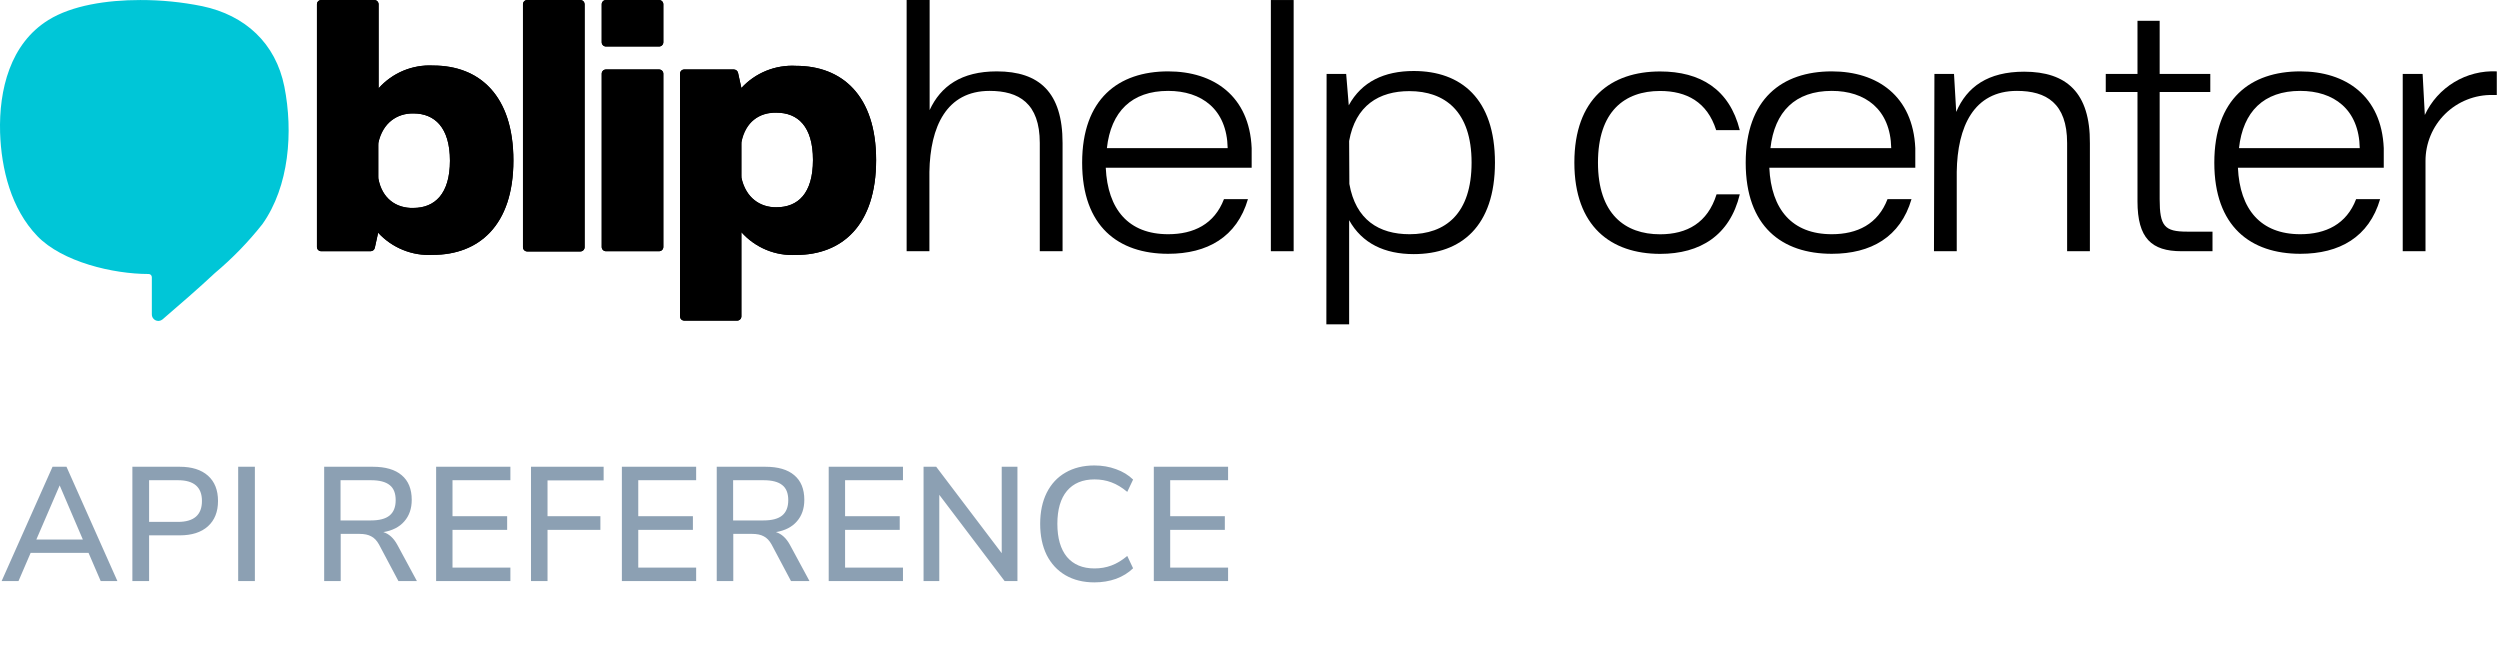
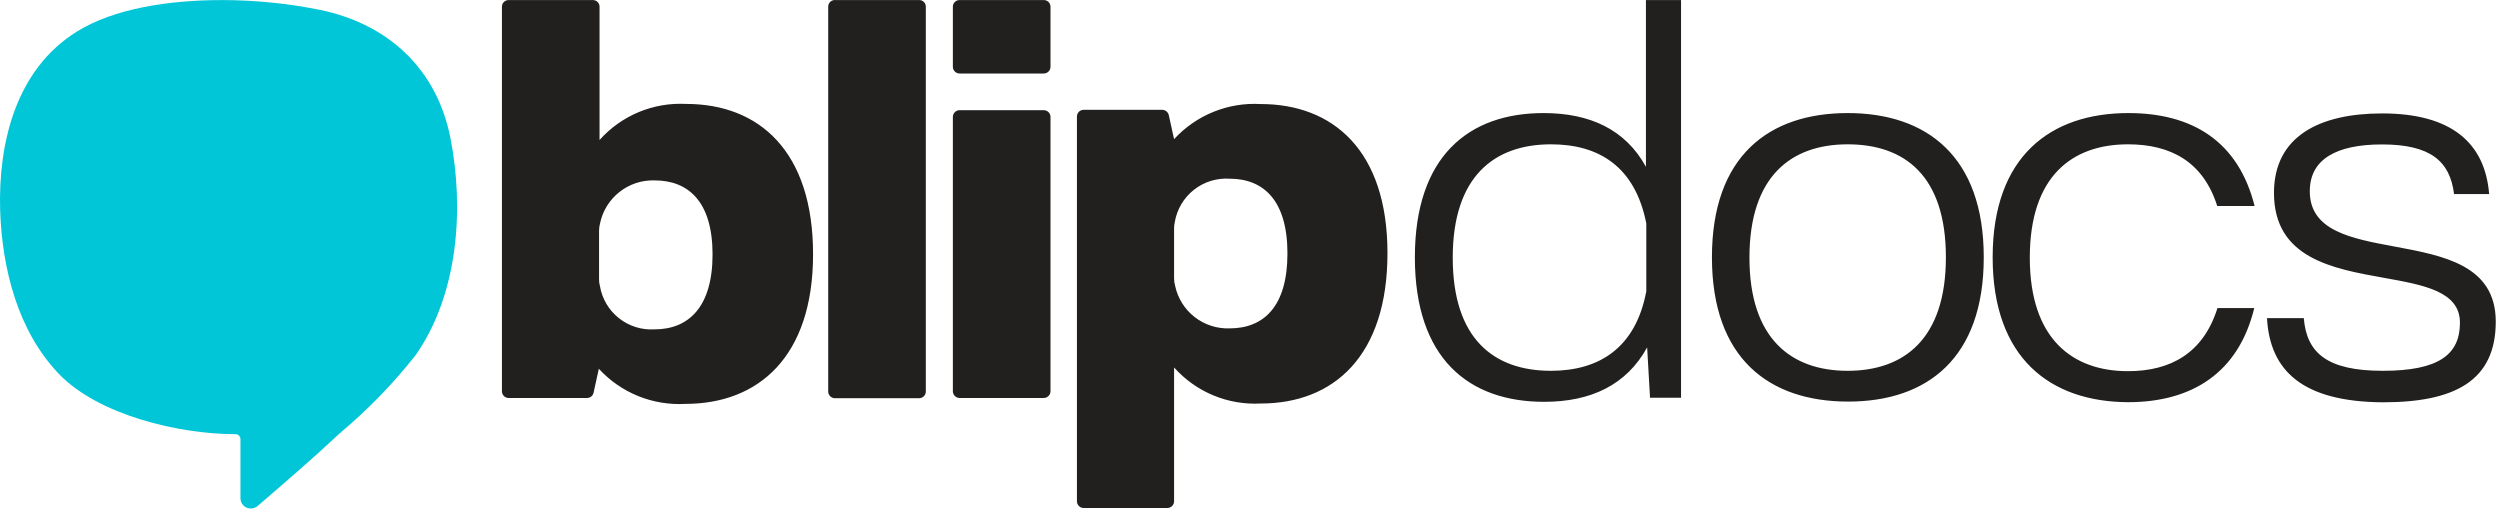
- <svg xmlns="http://www.w3.org/2000/svg" width="185" height="49" viewBox="0 0 185 49" fill="none">
-   <path d="M10.377 0.002C7.899 0.002 5.321 0.401 3.585 1.479C0.748 3.232 -0.083 6.653 0.006 9.804C0.096 12.529 0.827 15.456 2.759 17.467C4.607 19.388 8.377 20.276 10.994 20.276C11.026 20.275 11.058 20.28 11.088 20.292C11.117 20.304 11.144 20.322 11.167 20.345C11.19 20.367 11.207 20.394 11.219 20.424C11.231 20.453 11.237 20.485 11.236 20.517V23.264C11.235 23.328 11.247 23.391 11.271 23.45C11.295 23.509 11.331 23.562 11.376 23.607C11.421 23.652 11.474 23.688 11.533 23.712C11.592 23.736 11.655 23.748 11.719 23.747H11.764C11.861 23.737 11.953 23.698 12.028 23.635C13.331 22.511 14.64 21.388 15.899 20.208C17.19 19.125 18.369 17.912 19.415 16.59C21.409 13.782 21.701 9.743 21.044 6.417C20.404 3.198 18.14 1.125 14.966 0.457C13.455 0.151 11.918 -0.001 10.377 0.002Z" fill="#00C6D7" />
-   <path d="M50.323 23.416V5.451C50.323 5.369 50.355 5.29 50.413 5.232C50.471 5.174 50.55 5.142 50.632 5.142H54.306C54.377 5.143 54.447 5.167 54.503 5.212C54.559 5.257 54.598 5.319 54.615 5.389L54.862 6.513C55.373 5.957 56.001 5.522 56.7 5.238C57.399 4.954 58.153 4.829 58.907 4.872C62.277 4.872 64.833 7.029 64.833 11.844C64.833 16.658 62.322 18.866 58.907 18.866C58.149 18.906 57.392 18.776 56.692 18.484C55.992 18.192 55.367 17.747 54.862 17.18V23.416C54.861 23.498 54.827 23.577 54.768 23.635C54.709 23.692 54.63 23.725 54.547 23.725H50.615C50.536 23.72 50.462 23.686 50.407 23.628C50.353 23.571 50.323 23.495 50.323 23.416ZM54.862 13.147C55.244 14.681 56.227 15.338 57.457 15.338C59.041 15.338 60.159 14.327 60.159 11.838C60.159 9.349 59.036 8.338 57.457 8.338C56.143 8.338 55.21 8.996 54.862 10.524V13.147Z" fill="black" />
-   <path d="M23.769 0.002H27.701C27.784 0.002 27.864 0.035 27.923 0.094C27.982 0.153 28.016 0.233 28.016 0.316V6.535C28.52 5.969 29.146 5.523 29.846 5.231C30.546 4.94 31.303 4.809 32.06 4.85C35.476 4.85 37.992 7.063 37.992 11.877C37.992 16.692 35.425 18.86 32.026 18.86C31.273 18.903 30.519 18.778 29.82 18.494C29.12 18.211 28.493 17.775 27.982 17.22L27.735 18.343C27.719 18.412 27.68 18.474 27.625 18.518C27.57 18.563 27.502 18.588 27.431 18.59H23.769C23.685 18.59 23.605 18.557 23.546 18.498C23.487 18.439 23.454 18.359 23.454 18.276V0.316C23.454 0.233 23.487 0.153 23.546 0.094C23.605 0.035 23.685 0.002 23.769 0.002V0.002ZM27.993 13.203C28.319 14.737 29.279 15.388 30.588 15.388C32.172 15.388 33.296 14.349 33.296 11.894C33.296 9.439 32.172 8.394 30.588 8.394C29.358 8.394 28.375 9.046 27.993 10.58V13.203Z" fill="black" />
-   <path d="M39.048 0.002H42.981C43.058 0.01 43.13 0.047 43.182 0.105C43.233 0.163 43.262 0.238 43.261 0.316V18.293C43.261 18.376 43.228 18.456 43.169 18.515C43.11 18.574 43.03 18.607 42.947 18.607H39.015C38.931 18.607 38.851 18.574 38.792 18.515C38.733 18.456 38.7 18.376 38.7 18.293V0.316C38.7 0.272 38.709 0.228 38.727 0.188C38.745 0.147 38.771 0.111 38.804 0.081C38.837 0.051 38.876 0.029 38.918 0.015C38.96 0.002 39.004 -0.003 39.048 0.002Z" fill="black" />
-   <path d="M44.526 3.131V0.322C44.525 0.28 44.532 0.239 44.548 0.2C44.563 0.161 44.587 0.126 44.616 0.096C44.645 0.066 44.68 0.042 44.718 0.026C44.757 0.01 44.798 0.002 44.84 0.002H48.773C48.856 0.002 48.936 0.035 48.995 0.094C49.054 0.153 49.087 0.233 49.087 0.316V3.125C49.087 3.209 49.054 3.289 48.995 3.348C48.936 3.407 48.856 3.44 48.773 3.44H44.84C44.758 3.44 44.679 3.407 44.62 3.35C44.561 3.292 44.527 3.213 44.526 3.131ZM44.84 5.142H48.773C48.855 5.142 48.934 5.174 48.993 5.232C49.052 5.29 49.086 5.368 49.087 5.451V18.276C49.087 18.359 49.054 18.439 48.995 18.498C48.936 18.557 48.856 18.59 48.773 18.59H44.84C44.757 18.59 44.677 18.557 44.618 18.498C44.559 18.439 44.526 18.359 44.526 18.276V5.451C44.527 5.368 44.561 5.29 44.62 5.232C44.679 5.174 44.758 5.142 44.84 5.142Z" fill="black" />
-   <path d="M68.793 0.002V8.147C69.614 6.372 71.141 5.282 73.765 5.282C76.911 5.282 78.63 6.838 78.63 10.58V18.59H76.944V10.58C76.944 7.63 75.388 6.726 73.231 6.726C70.035 6.726 68.833 9.378 68.776 12.714V18.59H67.091V0.002H68.793Z" fill="black" />
-   <path d="M86.444 5.282C89.814 5.282 92.46 7.108 92.623 10.962V12.411H81.826C81.967 15.501 83.511 17.332 86.444 17.332C88.331 17.332 89.865 16.59 90.573 14.737H92.348C91.528 17.545 89.343 18.781 86.444 18.781C82.759 18.781 80.079 16.759 80.079 12.04C80.079 7.321 82.759 5.282 86.444 5.282ZM90.848 10.962C90.792 8.069 88.904 6.726 86.444 6.726C83.742 6.726 82.208 8.26 81.91 10.962H90.848Z" fill="black" />
-   <path d="M94.044 0.002H95.73V18.59H94.044V0.002Z" fill="black" />
-   <path d="M98.168 5.473H99.617L99.808 7.793C100.763 6.046 102.431 5.254 104.617 5.254C108.116 5.254 110.627 7.305 110.627 12.029C110.627 16.753 108.116 18.804 104.617 18.804C102.459 18.804 100.791 18.012 99.836 16.293V24H98.151L98.168 5.473ZM99.853 13.613C100.319 16.265 102.038 17.332 104.308 17.332C106.959 17.332 108.897 15.826 108.897 12.029C108.897 8.231 106.914 6.743 104.291 6.743C102.044 6.743 100.302 7.81 99.836 10.434L99.853 13.613Z" fill="black" />
-   <path d="M116.503 12.029C116.503 7.305 119.211 5.288 122.846 5.288C125.823 5.288 127.98 6.597 128.744 9.63H126.997C126.34 7.552 124.812 6.732 122.846 6.732C120.222 6.732 118.25 8.237 118.25 12.034C118.25 15.832 120.245 17.337 122.846 17.337C124.84 17.337 126.368 16.489 127.025 14.383H128.744C128.008 17.416 125.823 18.787 122.846 18.787C119.211 18.781 116.503 16.759 116.503 12.029Z" fill="black" />
-   <path d="M135.552 5.282C138.923 5.282 141.563 7.108 141.732 10.962V12.411H130.929C131.07 15.501 132.614 17.332 135.552 17.332C137.434 17.332 138.968 16.59 139.676 14.737H141.451C140.631 17.545 138.445 18.781 135.552 18.781C131.862 18.781 129.182 16.759 129.182 12.04C129.182 7.321 131.862 5.282 135.552 5.282ZM139.951 10.962C139.895 8.069 138.007 6.726 135.552 6.726C132.845 6.726 131.317 8.26 131.013 10.962H139.951Z" fill="black" />
-   <path d="M143.147 5.473H144.597L144.76 8.282C145.552 6.423 147.108 5.305 149.787 5.305C152.928 5.305 154.68 6.861 154.652 10.602V18.59H152.967V10.58C152.967 7.63 151.411 6.726 149.254 6.726C146.052 6.726 144.849 9.377 144.799 12.714V18.59H143.114L143.147 5.473Z" fill="black" />
-   <path d="M155.826 6.81V5.473H158.174V1.541H159.815V5.473H163.562V6.81H159.815V14.737C159.815 16.731 160.169 17.141 161.837 17.141H163.725V18.59H161.427C159.214 18.59 158.174 17.63 158.174 14.9V6.81H155.826Z" fill="black" />
-   <path d="M170.218 5.282C173.589 5.282 176.235 7.108 176.398 10.962V12.411H165.606C165.747 15.501 167.292 17.332 170.224 17.332C172.111 17.332 173.645 16.59 174.353 14.737H176.128C175.308 17.545 173.123 18.781 170.224 18.781C166.539 18.781 163.859 16.759 163.859 12.04C163.859 7.321 166.539 5.282 170.218 5.282ZM174.622 10.962C174.566 8.069 172.679 6.726 170.218 6.726C167.516 6.726 165.983 8.26 165.685 10.962H174.622Z" fill="black" />
-   <path d="M179.274 5.473L179.437 8.507C179.903 7.501 180.659 6.657 181.608 6.082C182.556 5.508 183.655 5.229 184.762 5.282V7.029H184.464C183.814 7.016 183.168 7.132 182.564 7.373C181.959 7.613 181.409 7.971 180.945 8.427C180.481 8.883 180.113 9.427 179.863 10.027C179.613 10.627 179.485 11.272 179.487 11.922V18.59H177.802V5.473H179.274Z" fill="black" />
-   <path d="M50.323 23.416V5.451C50.323 5.369 50.355 5.29 50.413 5.232C50.471 5.174 50.55 5.142 50.632 5.142H54.306C54.377 5.143 54.447 5.167 54.503 5.212C54.559 5.257 54.598 5.319 54.615 5.389L54.862 6.513C55.373 5.957 56.001 5.522 56.7 5.238C57.399 4.954 58.153 4.829 58.907 4.872C62.277 4.872 64.833 7.029 64.833 11.844C64.833 16.658 62.322 18.866 58.907 18.866C58.149 18.906 57.392 18.776 56.692 18.484C55.992 18.192 55.367 17.747 54.862 17.18V23.416C54.861 23.498 54.827 23.577 54.768 23.635C54.709 23.692 54.63 23.725 54.547 23.725H50.615C50.536 23.72 50.462 23.686 50.407 23.628C50.353 23.571 50.323 23.495 50.323 23.416ZM54.862 12.99C54.86 13.104 54.875 13.217 54.907 13.327C55.026 13.909 55.347 14.431 55.814 14.799C56.281 15.167 56.863 15.358 57.457 15.338C59.041 15.338 60.159 14.327 60.159 11.838C60.159 9.349 59.036 8.338 57.457 8.338C56.855 8.298 56.259 8.483 55.785 8.858C55.312 9.233 54.995 9.771 54.896 10.366C54.873 10.464 54.862 10.564 54.862 10.664V12.99Z" fill="black" />
-   <path d="M23.769 0.002H27.701C27.784 0.002 27.864 0.035 27.923 0.094C27.982 0.153 28.016 0.233 28.016 0.316V6.535C28.52 5.969 29.146 5.523 29.846 5.231C30.546 4.94 31.303 4.809 32.06 4.85C35.476 4.85 37.992 7.063 37.992 11.877C37.992 16.692 35.425 18.86 32.026 18.86C31.273 18.903 30.519 18.778 29.82 18.494C29.12 18.211 28.493 17.775 27.982 17.22L27.735 18.343C27.719 18.412 27.68 18.474 27.625 18.518C27.57 18.563 27.502 18.588 27.431 18.59H23.769C23.685 18.59 23.605 18.557 23.546 18.498C23.487 18.439 23.454 18.359 23.454 18.276V0.316C23.454 0.233 23.487 0.153 23.546 0.094C23.605 0.035 23.685 0.002 23.769 0.002V0.002ZM27.993 13.068C27.992 13.169 28.006 13.269 28.032 13.366C28.133 13.96 28.45 14.495 28.922 14.869C29.394 15.242 29.988 15.427 30.588 15.388C32.172 15.388 33.296 14.349 33.296 11.894C33.296 9.439 32.172 8.394 30.588 8.394C29.995 8.374 29.414 8.564 28.947 8.931C28.48 9.298 28.158 9.819 28.038 10.4C28.009 10.51 27.994 10.623 27.993 10.737V13.068Z" fill="black" />
-   <path d="M39.048 0.002H42.981C43.058 0.01 43.13 0.047 43.182 0.105C43.233 0.163 43.262 0.238 43.261 0.316V18.293C43.261 18.376 43.228 18.456 43.169 18.515C43.11 18.574 43.03 18.607 42.947 18.607H39.015C38.931 18.607 38.851 18.574 38.792 18.515C38.733 18.456 38.7 18.376 38.7 18.293V0.316C38.7 0.272 38.709 0.228 38.727 0.188C38.745 0.147 38.771 0.111 38.804 0.081C38.837 0.051 38.876 0.029 38.918 0.015C38.96 0.002 39.004 -0.003 39.048 0.002Z" fill="black" />
-   <path d="M44.526 3.131V0.322C44.525 0.28 44.532 0.239 44.548 0.2C44.563 0.161 44.587 0.126 44.616 0.096C44.645 0.066 44.68 0.042 44.718 0.026C44.757 0.01 44.798 0.002 44.84 0.002H48.773C48.856 0.002 48.936 0.035 48.995 0.094C49.054 0.153 49.087 0.233 49.087 0.316V3.125C49.087 3.209 49.054 3.289 48.995 3.348C48.936 3.407 48.856 3.44 48.773 3.44H44.84C44.758 3.44 44.679 3.407 44.62 3.35C44.561 3.292 44.527 3.213 44.526 3.131ZM44.84 5.142H48.773C48.855 5.142 48.934 5.174 48.993 5.232C49.052 5.29 49.086 5.368 49.087 5.451V18.276C49.087 18.359 49.054 18.439 48.995 18.498C48.936 18.557 48.856 18.59 48.773 18.59H44.84C44.757 18.59 44.677 18.557 44.618 18.498C44.559 18.439 44.526 18.359 44.526 18.276V5.451C44.527 5.368 44.561 5.29 44.62 5.232C44.679 5.174 44.758 5.142 44.84 5.142Z" fill="black" />
-   <path d="M7.452 43L6.552 40.912H2.268L1.368 43H0.12L3.888 34.54H4.92L8.688 43H7.452ZM2.688 39.928H6.132L4.416 35.92L2.688 39.928ZM9.796 34.54H13.3C14.197 34.54 14.893 34.76 15.389 35.2C15.884 35.64 16.133 36.264 16.133 37.072C16.133 37.872 15.884 38.496 15.389 38.944C14.893 39.392 14.197 39.616 13.3 39.616H11.033V43H9.796V34.54ZM13.168 38.62C14.352 38.62 14.944 38.104 14.944 37.072C14.944 36.048 14.352 35.536 13.168 35.536H11.033V38.62H13.168ZM17.625 43V34.54H18.861V43H17.625ZM30.852 43H29.484L28.044 40.288C27.884 40 27.692 39.8 27.468 39.688C27.252 39.568 26.964 39.508 26.604 39.508H25.212V43H23.988V34.54H27.588C28.524 34.54 29.236 34.748 29.724 35.164C30.22 35.58 30.468 36.188 30.468 36.988C30.468 37.636 30.284 38.168 29.916 38.584C29.556 39 29.04 39.264 28.368 39.376C28.784 39.504 29.128 39.816 29.4 40.312L30.852 43ZM27.444 38.512C28.068 38.512 28.528 38.392 28.824 38.152C29.128 37.904 29.28 37.524 29.28 37.012C29.28 36.5 29.132 36.128 28.836 35.896C28.54 35.656 28.076 35.536 27.444 35.536H25.2V38.512H27.444ZM32.273 43V34.54H37.769V35.536H33.485V38.2H37.529V39.208H33.485V42.004H37.769V43H32.273ZM39.293 43V34.54H44.669V35.548H40.517V38.2H44.429V39.208H40.517V43H39.293ZM46.019 43V34.54H51.515V35.536H47.231V38.2H51.275V39.208H47.231V42.004H51.515V43H46.019ZM59.903 43H58.535L57.095 40.288C56.935 40 56.743 39.8 56.519 39.688C56.303 39.568 56.015 39.508 55.655 39.508H54.263V43H53.039V34.54H56.639C57.575 34.54 58.287 34.748 58.775 35.164C59.271 35.58 59.519 36.188 59.519 36.988C59.519 37.636 59.335 38.168 58.967 38.584C58.607 39 58.091 39.264 57.419 39.376C57.835 39.504 58.179 39.816 58.451 40.312L59.903 43ZM56.495 38.512C57.119 38.512 57.579 38.392 57.875 38.152C58.179 37.904 58.331 37.524 58.331 37.012C58.331 36.5 58.183 36.128 57.887 35.896C57.591 35.656 57.127 35.536 56.495 35.536H54.251V38.512H56.495ZM61.324 43V34.54H66.82V35.536H62.536V38.2H66.58V39.208H62.536V42.004H66.82V43H61.324ZM74.127 34.54H75.291V43H74.343L69.507 36.616V43H68.343V34.54H69.279L74.127 40.936V34.54ZM80.981 43.096C80.165 43.096 79.453 42.92 78.845 42.568C78.245 42.216 77.781 41.716 77.453 41.068C77.133 40.412 76.973 39.644 76.973 38.764C76.973 37.884 77.133 37.12 77.453 36.472C77.781 35.816 78.245 35.316 78.845 34.972C79.453 34.62 80.165 34.444 80.981 34.444C81.557 34.444 82.093 34.536 82.589 34.72C83.085 34.896 83.505 35.152 83.849 35.488L83.417 36.4C83.025 36.072 82.633 35.836 82.241 35.692C81.857 35.548 81.441 35.476 80.993 35.476C80.113 35.476 79.433 35.76 78.953 36.328C78.481 36.896 78.245 37.708 78.245 38.764C78.245 39.82 78.481 40.636 78.953 41.212C79.433 41.78 80.113 42.064 80.993 42.064C81.441 42.064 81.857 41.992 82.241 41.848C82.633 41.704 83.025 41.468 83.417 41.14L83.849 42.052C83.505 42.388 83.085 42.648 82.589 42.832C82.093 43.008 81.557 43.096 80.981 43.096ZM85.382 43V34.54H90.878V35.536H86.594V38.2H90.638V39.208H86.594V42.004H90.878V43H85.382Z" fill="#8CA0B3" />
+ <svg xmlns="http://www.w3.org/2000/svg" width="177" height="36" viewBox="0 0 177 36" fill="none">
+   <path d="M15.722 0.005C11.969 0.005 8.062 0.6 5.432 2.243C1.133 4.916 -0.126 10.099 0.01 14.874C0.146 19.002 1.252 23.437 4.18 26.484C6.981 29.395 12.692 30.74 16.658 30.74C16.706 30.737 16.754 30.745 16.799 30.762C16.844 30.779 16.885 30.805 16.919 30.839C16.954 30.872 16.981 30.912 16.999 30.957C17.017 31.001 17.026 31.049 17.024 31.097V35.268C17.023 35.364 17.041 35.46 17.078 35.549C17.114 35.639 17.168 35.72 17.236 35.788C17.304 35.856 17.386 35.91 17.475 35.946C17.564 35.983 17.66 36.001 17.756 36H17.824C17.971 35.987 18.11 35.931 18.224 35.838C20.199 34.136 22.182 32.434 24.089 30.646C26.048 29.003 27.834 27.164 29.417 25.156C32.439 20.858 32.881 14.789 31.886 9.75C30.915 4.865 27.485 1.707 22.676 0.703C20.387 0.241 18.057 0.007 15.722 0.005V0.005Z" fill="#00C6D7" />
+   <g style="mix-blend-mode:multiply">
+     <path fill-rule="evenodd" clip-rule="evenodd" d="M59.165 0.004H65.123C65.243 0.015 65.353 0.071 65.433 0.161C65.512 0.252 65.553 0.369 65.548 0.489V27.726C65.546 27.851 65.495 27.97 65.406 28.058C65.317 28.145 65.197 28.194 65.072 28.194H59.114C58.989 28.194 58.869 28.145 58.78 28.058C58.691 27.97 58.639 27.851 58.637 27.726V0.489C58.634 0.421 58.646 0.353 58.672 0.29C58.698 0.226 58.738 0.17 58.788 0.124C58.838 0.077 58.898 0.043 58.963 0.022C59.028 0.001 59.097 -0.005 59.165 0.004ZM41.971 0.005H36.014C35.95 0.003 35.887 0.015 35.828 0.039C35.769 0.063 35.715 0.099 35.671 0.145C35.626 0.19 35.591 0.244 35.568 0.303C35.545 0.363 35.535 0.426 35.537 0.49V27.709C35.539 27.834 35.59 27.953 35.679 28.041C35.769 28.129 35.889 28.178 36.014 28.178H41.563C41.669 28.177 41.773 28.14 41.856 28.074C41.939 28.008 41.998 27.915 42.023 27.812L42.397 26.109C43.171 26.951 44.122 27.611 45.182 28.041C46.242 28.47 47.384 28.66 48.525 28.595C53.675 28.595 57.565 25.284 57.565 17.998C57.565 10.712 53.752 7.358 48.577 7.358C47.429 7.297 46.282 7.495 45.221 7.937C44.16 8.379 43.213 9.054 42.448 9.912V0.473C42.448 0.41 42.436 0.349 42.412 0.292C42.388 0.234 42.352 0.182 42.308 0.139C42.264 0.095 42.211 0.061 42.153 0.038C42.096 0.015 42.034 0.003 41.971 0.005ZM42.474 20.245C42.432 20.098 42.412 19.946 42.414 19.794V16.33C42.415 16.157 42.438 15.986 42.482 15.819C42.664 14.937 43.152 14.148 43.859 13.591C44.566 13.033 45.447 12.743 46.346 12.772C48.747 12.772 50.449 14.287 50.449 18.015C50.449 21.743 48.747 23.318 46.346 23.318C45.435 23.376 44.534 23.095 43.819 22.527C43.103 21.959 42.624 21.146 42.474 20.245ZM76.247 8.252V35.488C76.247 35.609 76.293 35.725 76.375 35.814C76.457 35.903 76.57 35.956 76.69 35.965H82.648C82.775 35.965 82.896 35.915 82.985 35.825C83.075 35.736 83.125 35.615 83.125 35.488V26.015C83.889 26.873 84.837 27.548 85.898 27.99C86.959 28.432 88.105 28.63 89.253 28.569C94.428 28.569 98.233 25.206 98.233 17.921C98.233 10.635 94.36 7.366 89.253 7.366C88.111 7.301 86.969 7.491 85.91 7.92C84.85 8.35 83.899 9.01 83.125 9.852L82.75 8.149C82.725 8.044 82.666 7.949 82.581 7.881C82.496 7.813 82.391 7.776 82.282 7.775H76.716C76.591 7.777 76.472 7.828 76.384 7.917C76.296 8.007 76.247 8.127 76.247 8.252ZM83.193 20.21C83.145 20.044 83.122 19.872 83.125 19.7V16.167C83.125 16.015 83.142 15.864 83.176 15.716C83.33 14.816 83.811 14.005 84.528 13.439C85.245 12.873 86.146 12.593 87.057 12.652C89.449 12.652 91.151 14.176 91.151 17.946C91.151 21.717 89.457 23.249 87.057 23.249C86.158 23.281 85.276 22.994 84.568 22.437C83.861 21.881 83.374 21.092 83.193 20.21ZM67.463 0.506V4.762C67.472 4.882 67.526 4.995 67.615 5.077C67.703 5.159 67.819 5.205 67.94 5.204H73.898C74.025 5.204 74.146 5.154 74.235 5.065C74.325 4.975 74.375 4.854 74.375 4.728V0.472C74.375 0.41 74.362 0.348 74.338 0.291C74.314 0.234 74.279 0.182 74.235 0.138C74.19 0.094 74.138 0.06 74.08 0.037C74.022 0.014 73.96 0.003 73.898 0.004H67.94C67.875 0.003 67.81 0.015 67.75 0.04C67.69 0.065 67.636 0.102 67.591 0.15C67.546 0.197 67.511 0.253 67.49 0.314C67.468 0.376 67.459 0.441 67.463 0.506ZM73.898 7.8H67.94C67.814 7.8 67.692 7.851 67.603 7.94C67.514 8.029 67.463 8.151 67.463 8.277V27.709C67.466 27.834 67.517 27.953 67.606 28.04C67.695 28.128 67.815 28.177 67.94 28.177H73.898C74.023 28.177 74.143 28.128 74.232 28.04C74.321 27.953 74.373 27.834 74.375 27.709V8.277C74.375 8.151 74.325 8.029 74.235 7.94C74.146 7.851 74.025 7.8 73.898 7.8ZM100.173 18.219C100.173 11.06 103.986 8.005 109.281 8.005C112.558 8.005 115.077 9.162 116.532 11.809V0.004H119.018V28.16H116.822L116.618 24.594C115.162 27.249 112.643 28.449 109.323 28.449C103.986 28.449 100.173 25.385 100.173 18.219ZM109.808 26.253C113.213 26.253 115.809 24.636 116.558 20.619V15.818C115.766 11.801 113.213 10.218 109.808 10.218C105.791 10.218 102.854 12.49 102.854 18.244C102.854 23.998 105.765 26.253 109.808 26.253ZM130.815 8.005C125.223 8.005 121.205 11.06 121.205 18.218C121.205 25.385 125.257 28.432 130.849 28.432C136.441 28.432 140.45 25.368 140.45 18.218C140.45 11.069 136.407 8.005 130.815 8.005ZM137.769 18.218C137.769 24.015 134.79 26.253 130.815 26.253C126.831 26.253 123.861 23.998 123.861 18.244C123.861 12.49 126.797 10.218 130.815 10.218C134.832 10.218 137.769 12.422 137.769 18.218ZM141.08 18.218C141.08 11.06 145.182 8.005 150.689 8.005C155.2 8.005 158.469 9.988 159.626 14.584H156.979C155.983 11.435 153.668 10.218 150.664 10.218C146.689 10.218 143.71 12.49 143.71 18.244C143.71 23.998 146.731 26.279 150.664 26.279C153.685 26.279 156 24.994 156.996 21.81H159.601C158.486 26.407 155.175 28.475 150.664 28.475C145.182 28.449 141.08 25.385 141.08 18.218ZM163.108 22.525H160.503C160.707 26.253 163.022 28.449 168.717 28.483C173.807 28.483 176.7 26.951 176.7 22.772C176.7 18.785 173.012 18.101 169.539 17.456C166.451 16.883 163.533 16.342 163.533 13.537C163.533 11.256 165.448 10.226 168.64 10.226C172.045 10.226 173.458 11.384 173.747 13.742H176.232C175.943 10.141 173.585 8.03 168.657 8.03C164.223 8.03 160.997 9.647 160.997 13.656C160.997 18.278 165.14 19.019 168.778 19.67C171.626 20.179 174.164 20.633 174.164 22.849C174.164 25.096 172.675 26.253 168.7 26.253C164.725 26.253 163.312 24.968 163.108 22.525Z" fill="#221F1F" />
+   </g>
</svg>
